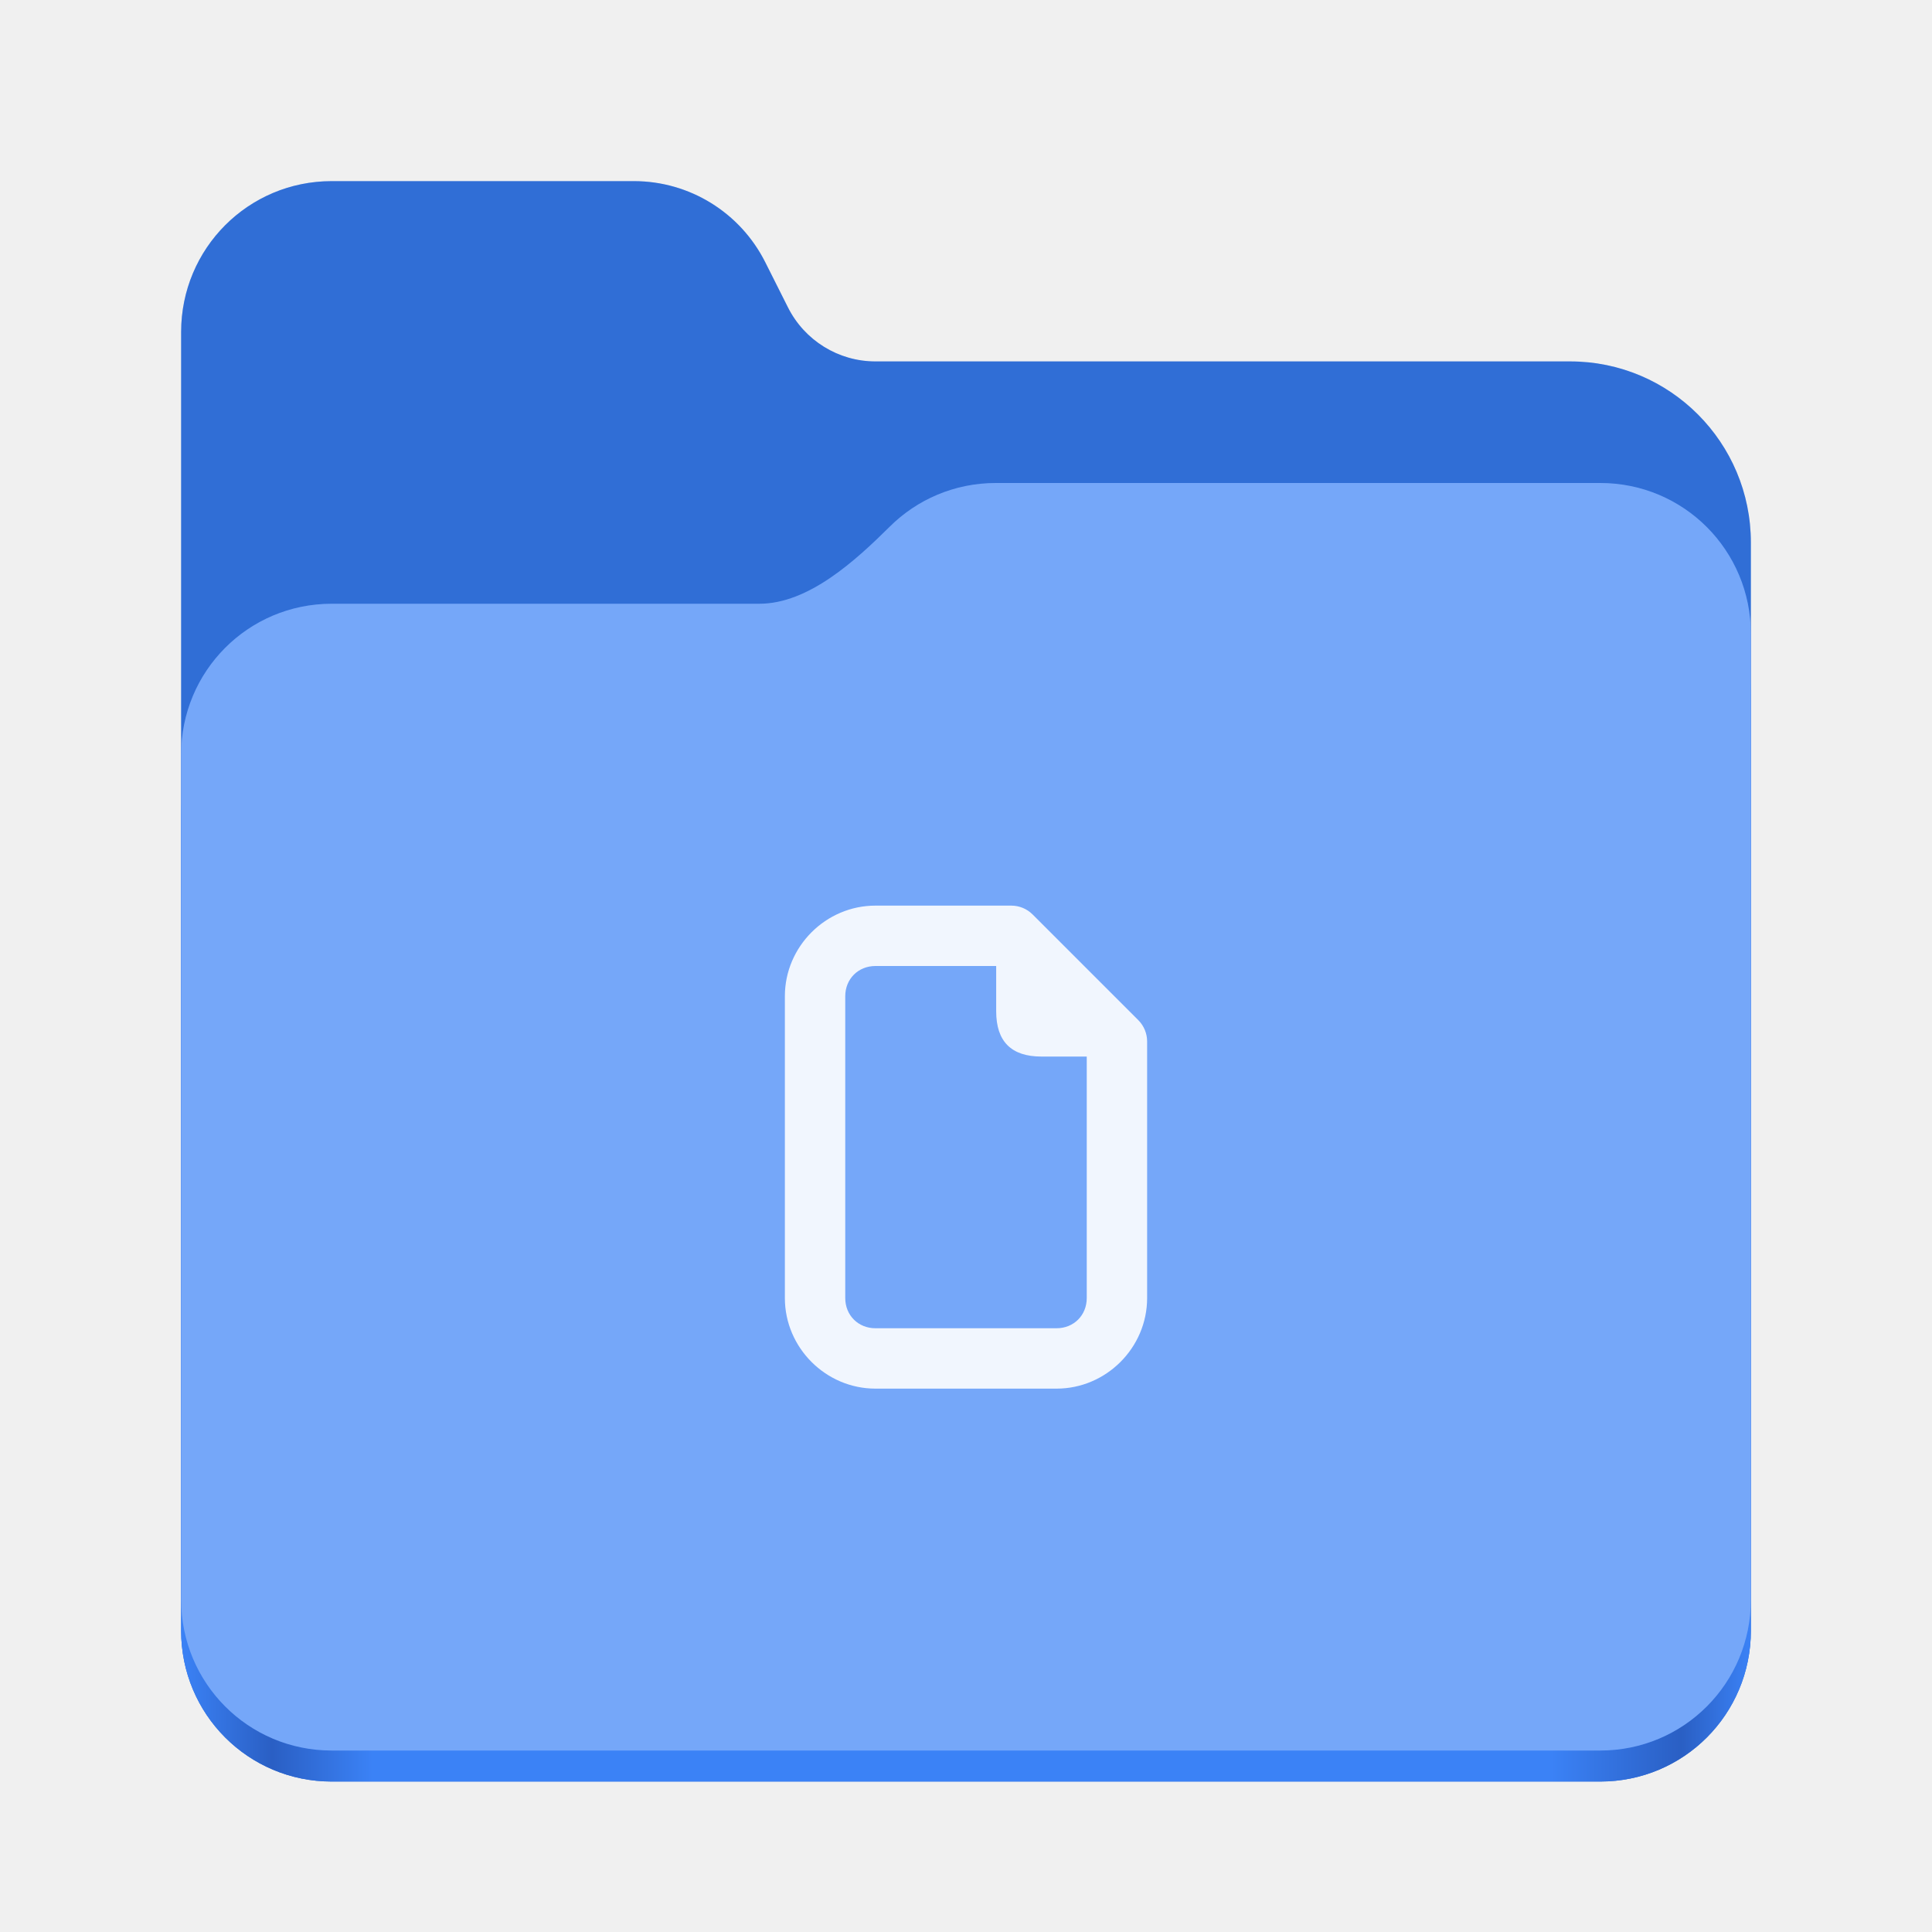
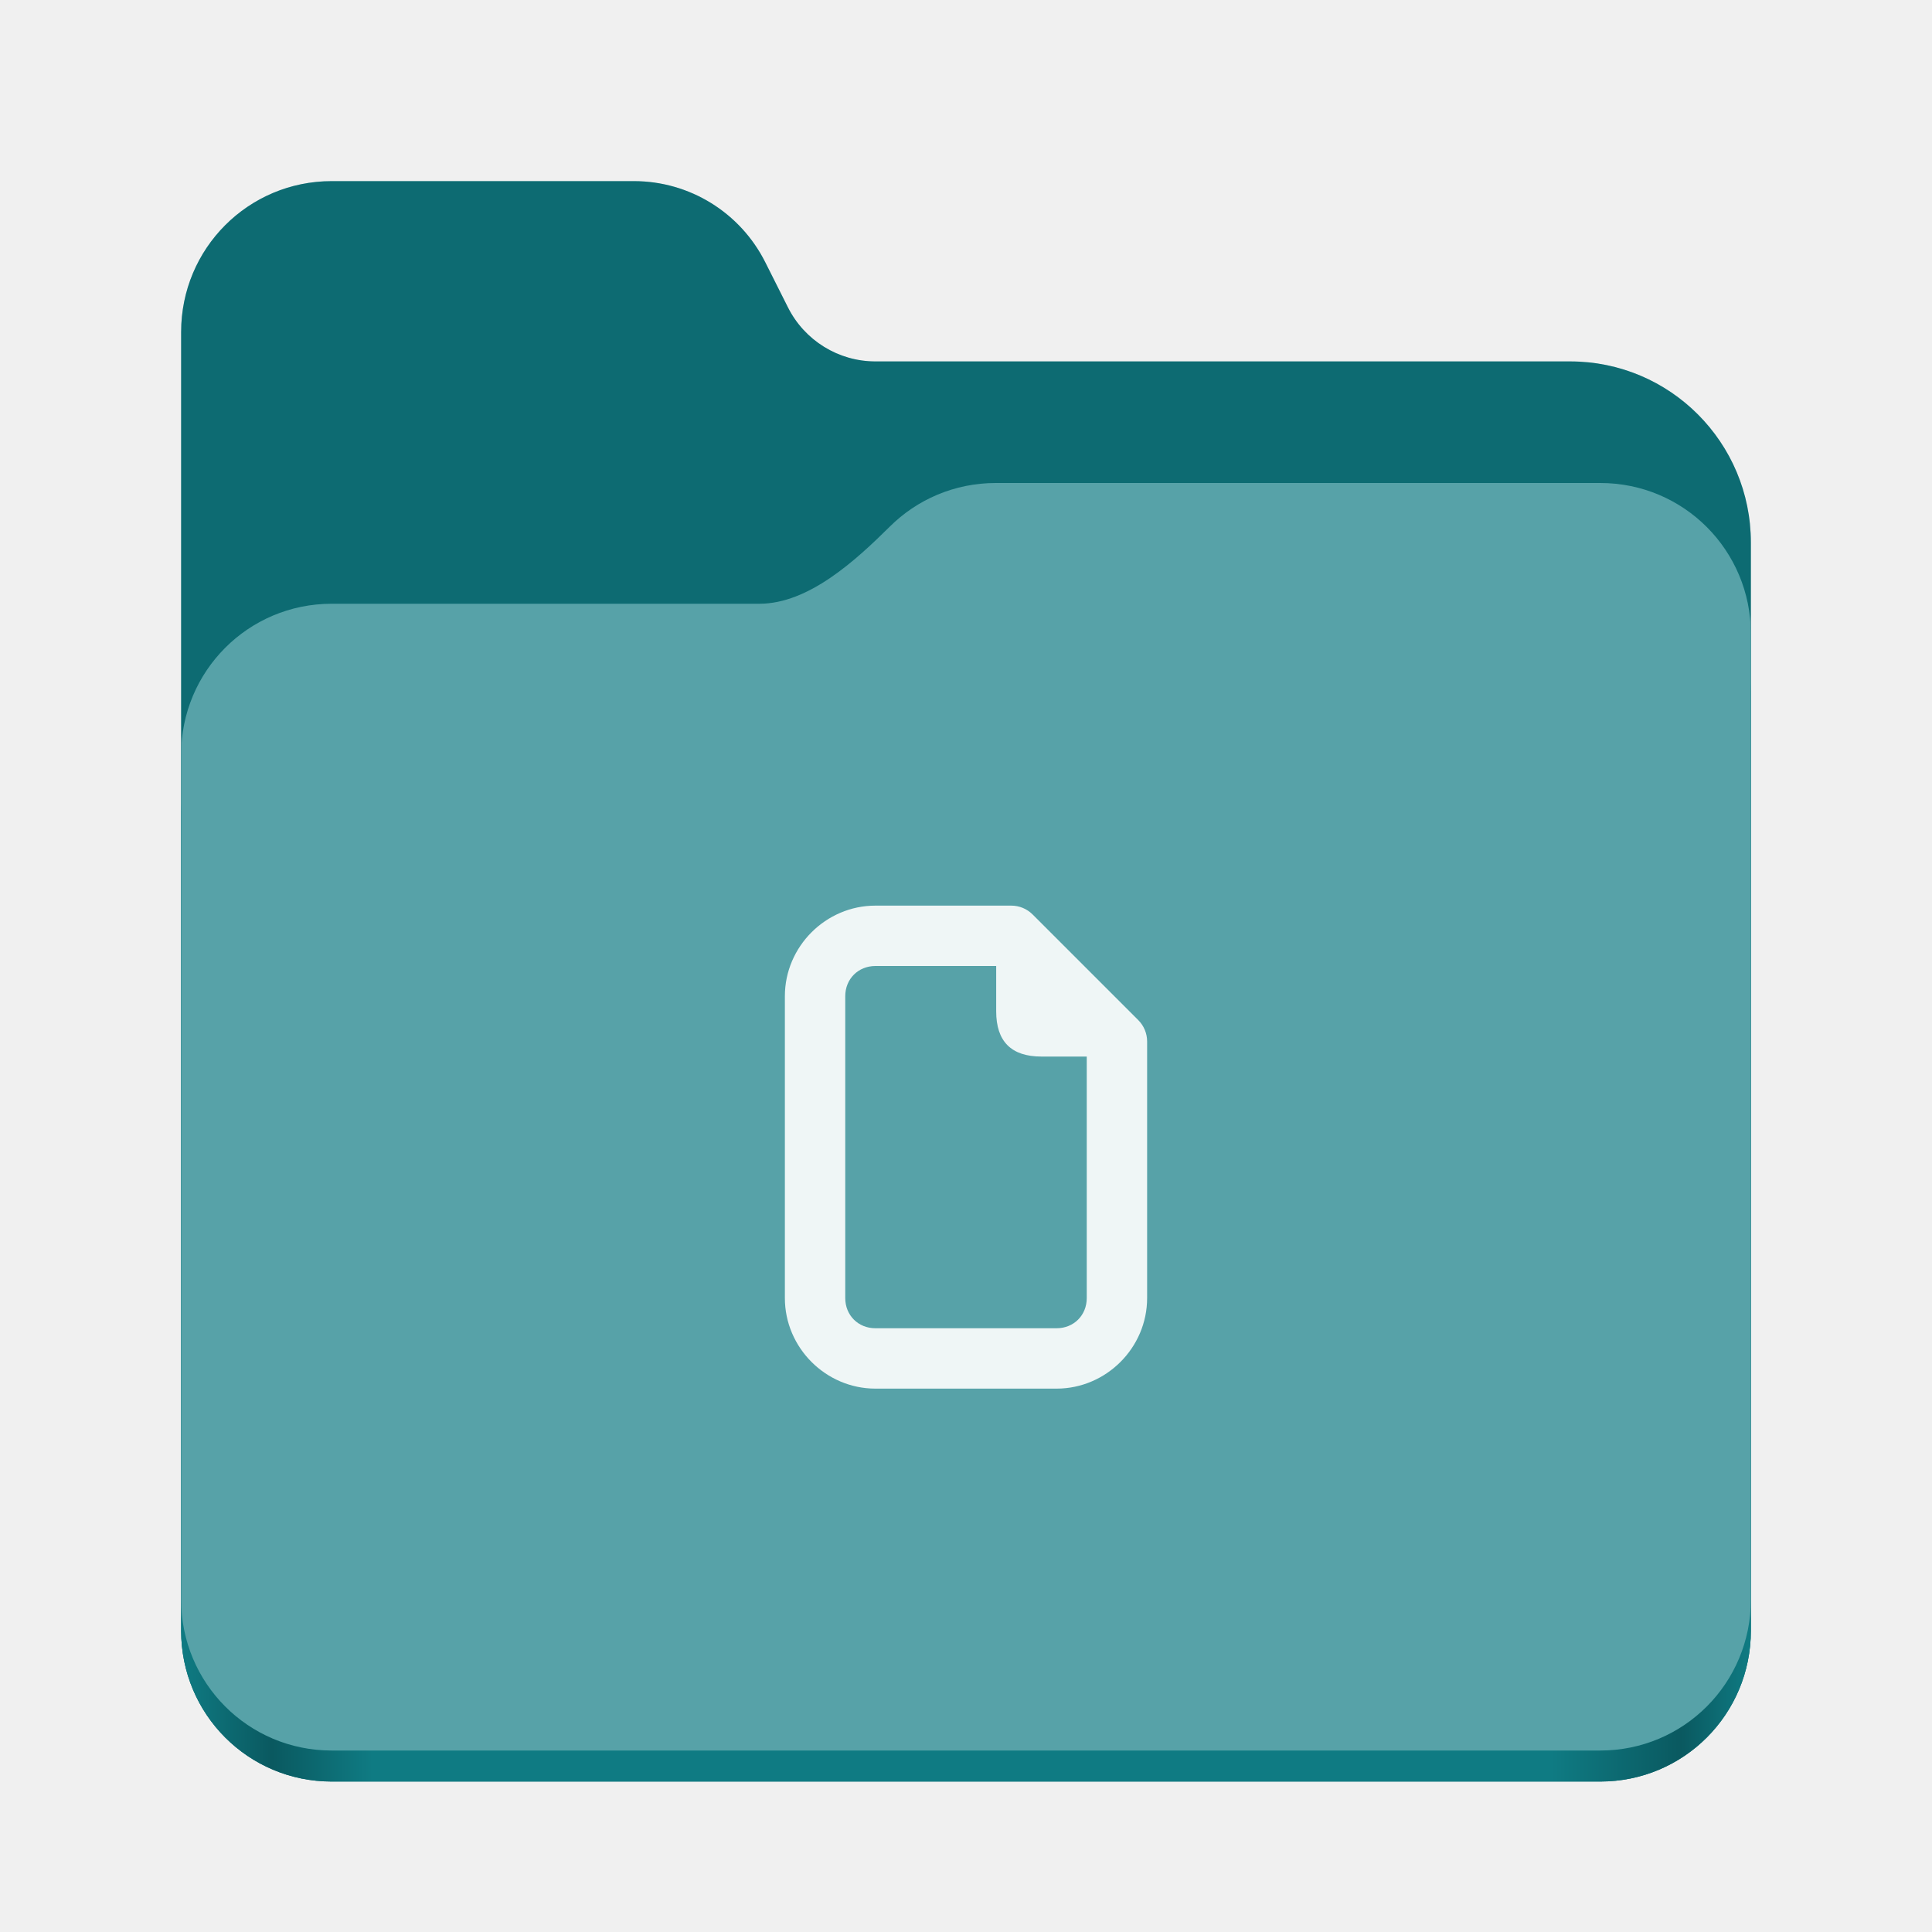
<svg xmlns="http://www.w3.org/2000/svg" width="128px" height="128px" viewBox="0 0 128 128">
  <linearGradient id="a" x1="2689.252" x2="2918.07" y1="-1106.803" y2="-1106.803" gradientTransform="matrix(0.45451 0 0 0.455522 -1210.292 616.1726)" gradientUnits="userSpaceOnUse">
-     <stop offset="0" stop-color="#3B82F6" />
-     <stop offset="0.058" stop-color="#2A5FC4" />
-     <stop offset="0.122" stop-color="#3B82F6" />
-     <stop offset="0.873" stop-color="#3B82F6" />
-     <stop offset="0.956" stop-color="#2A5FC4" />
-     <stop offset="1" stop-color="#3B82F6" />
+     <stop offset="0" stop-color="#0F7B83" />
+     <stop offset="0.058" stop-color="#0A5960" />
+     <stop offset="0.122" stop-color="#0F7B83" />
+     <stop offset="0.873" stop-color="#0F7B83" />
+     <stop offset="0.956" stop-color="#0A5960" />
+     <stop offset="1" stop-color="#0F7B83" />
  </linearGradient>
-   <path fill="#3B82F6" d="M21.977 12C16.449 12 12 16.461 12 22v86.031c0 5.543 4.449 10 9.977 10h84.043c5.531 0 9.98-4.457 9.98-10V35.945c0-6.629-5.359-12-11.973-12H58c-2.453 0-4.695-1.387-5.797-3.582l-1.504-2.992C49.043 14.078 45.68 12 42 12zm0 0" />
-   <path fill="#0B2A66" fill-opacity=".22" d="M21.977 12C16.449 12 12 16.461 12 22v86.031c0 5.543 4.449 10 9.977 10h84.043c5.531 0 9.98-4.457 9.98-10V35.945c0-6.629-5.359-12-11.973-12H58c-2.453 0-4.695-1.387-5.797-3.582l-1.504-2.992C49.043 14.078 45.68 12 42 12zm0 0" />
+   <path fill="#0F7B83" d="M21.977 12C16.449 12 12 16.461 12 22v86.031c0 5.543 4.449 10 9.977 10h84.043c5.531 0 9.98-4.457 9.98-10V35.945c0-6.629-5.359-12-11.973-12H58c-2.453 0-4.695-1.387-5.797-3.582l-1.504-2.992C49.043 14.078 45.68 12 42 12zm0 0" />
+   <path fill="#06363A" fill-opacity=".22" d="M21.977 12C16.449 12 12 16.461 12 22v86.031c0 5.543 4.449 10 9.977 10h84.043c5.531 0 9.98-4.457 9.98-10V35.945c0-6.629-5.359-12-11.973-12H58c-2.453 0-4.695-1.387-5.797-3.582l-1.504-2.992C49.043 14.078 45.68 12 42 12zm0 0" />
  <path fill="url(#a)" d="M65.977 36c-2.746 0-5.227 1.102-7.027 2.891C56.676 41.145 53.566 44 50.316 44H21.977C16.449 44 12 48.461 12 54v54.031c0 5.543 4.449 10 9.977 10h84.043c5.531 0 9.98-4.457 9.98-10V46c0-5.539-4.449-10-9.98-10zm0 0" />
-   <path fill="#3B82F6" d="M65.977 32c-2.746 0-5.227 1.102-7.027 2.891C56.676 37.145 53.566 40 50.316 40H21.977C16.449 40 12 44.461 12 50v55.977c0 5.539 4.449 10 9.977 10h84.043c5.531 0 9.98-4.461 9.98-10V42c0-5.539-4.449-10-9.98-10zm0 0" />
+   <path fill="#0F7B83" d="M65.977 32c-2.746 0-5.227 1.102-7.027 2.891C56.676 37.145 53.566 40 50.316 40H21.977C16.449 40 12 44.461 12 50v55.977c0 5.539 4.449 10 9.977 10h84.043c5.531 0 9.98-4.461 9.98-10V42c0-5.539-4.449-10-9.98-10zm0 0" />
  <path fill="#FFFFFF" fill-opacity=".30" d="M65.977 32c-2.746 0-5.227 1.102-7.027 2.891C56.676 37.145 53.566 40 50.316 40H21.977C16.449 40 12 44.461 12 50v55.977c0 5.539 4.449 10 9.977 10h84.043c5.531 0 9.98-4.461 9.98-10V42c0-5.539-4.449-10-9.98-10zm0 0" />
  <path fill="#FFFFFF" fill-opacity=".9" d="M58 60c-3.289 0-6 2.711-6 6v20c0 3.289 2.711 6 6 6h12c3.289 0 6-2.711 6-6V69c0-.531-.211-1.039-.586-1.414l-7-7C68.039 60.211 67.531 60 67 60zm0 4h8v3q0 3 3 3h3v16c0 1.141-.859 2-2 2H58c-1.141 0-2-.859-2-2V66c0-1.141.859-2 2-2m0 0" />
</svg>
